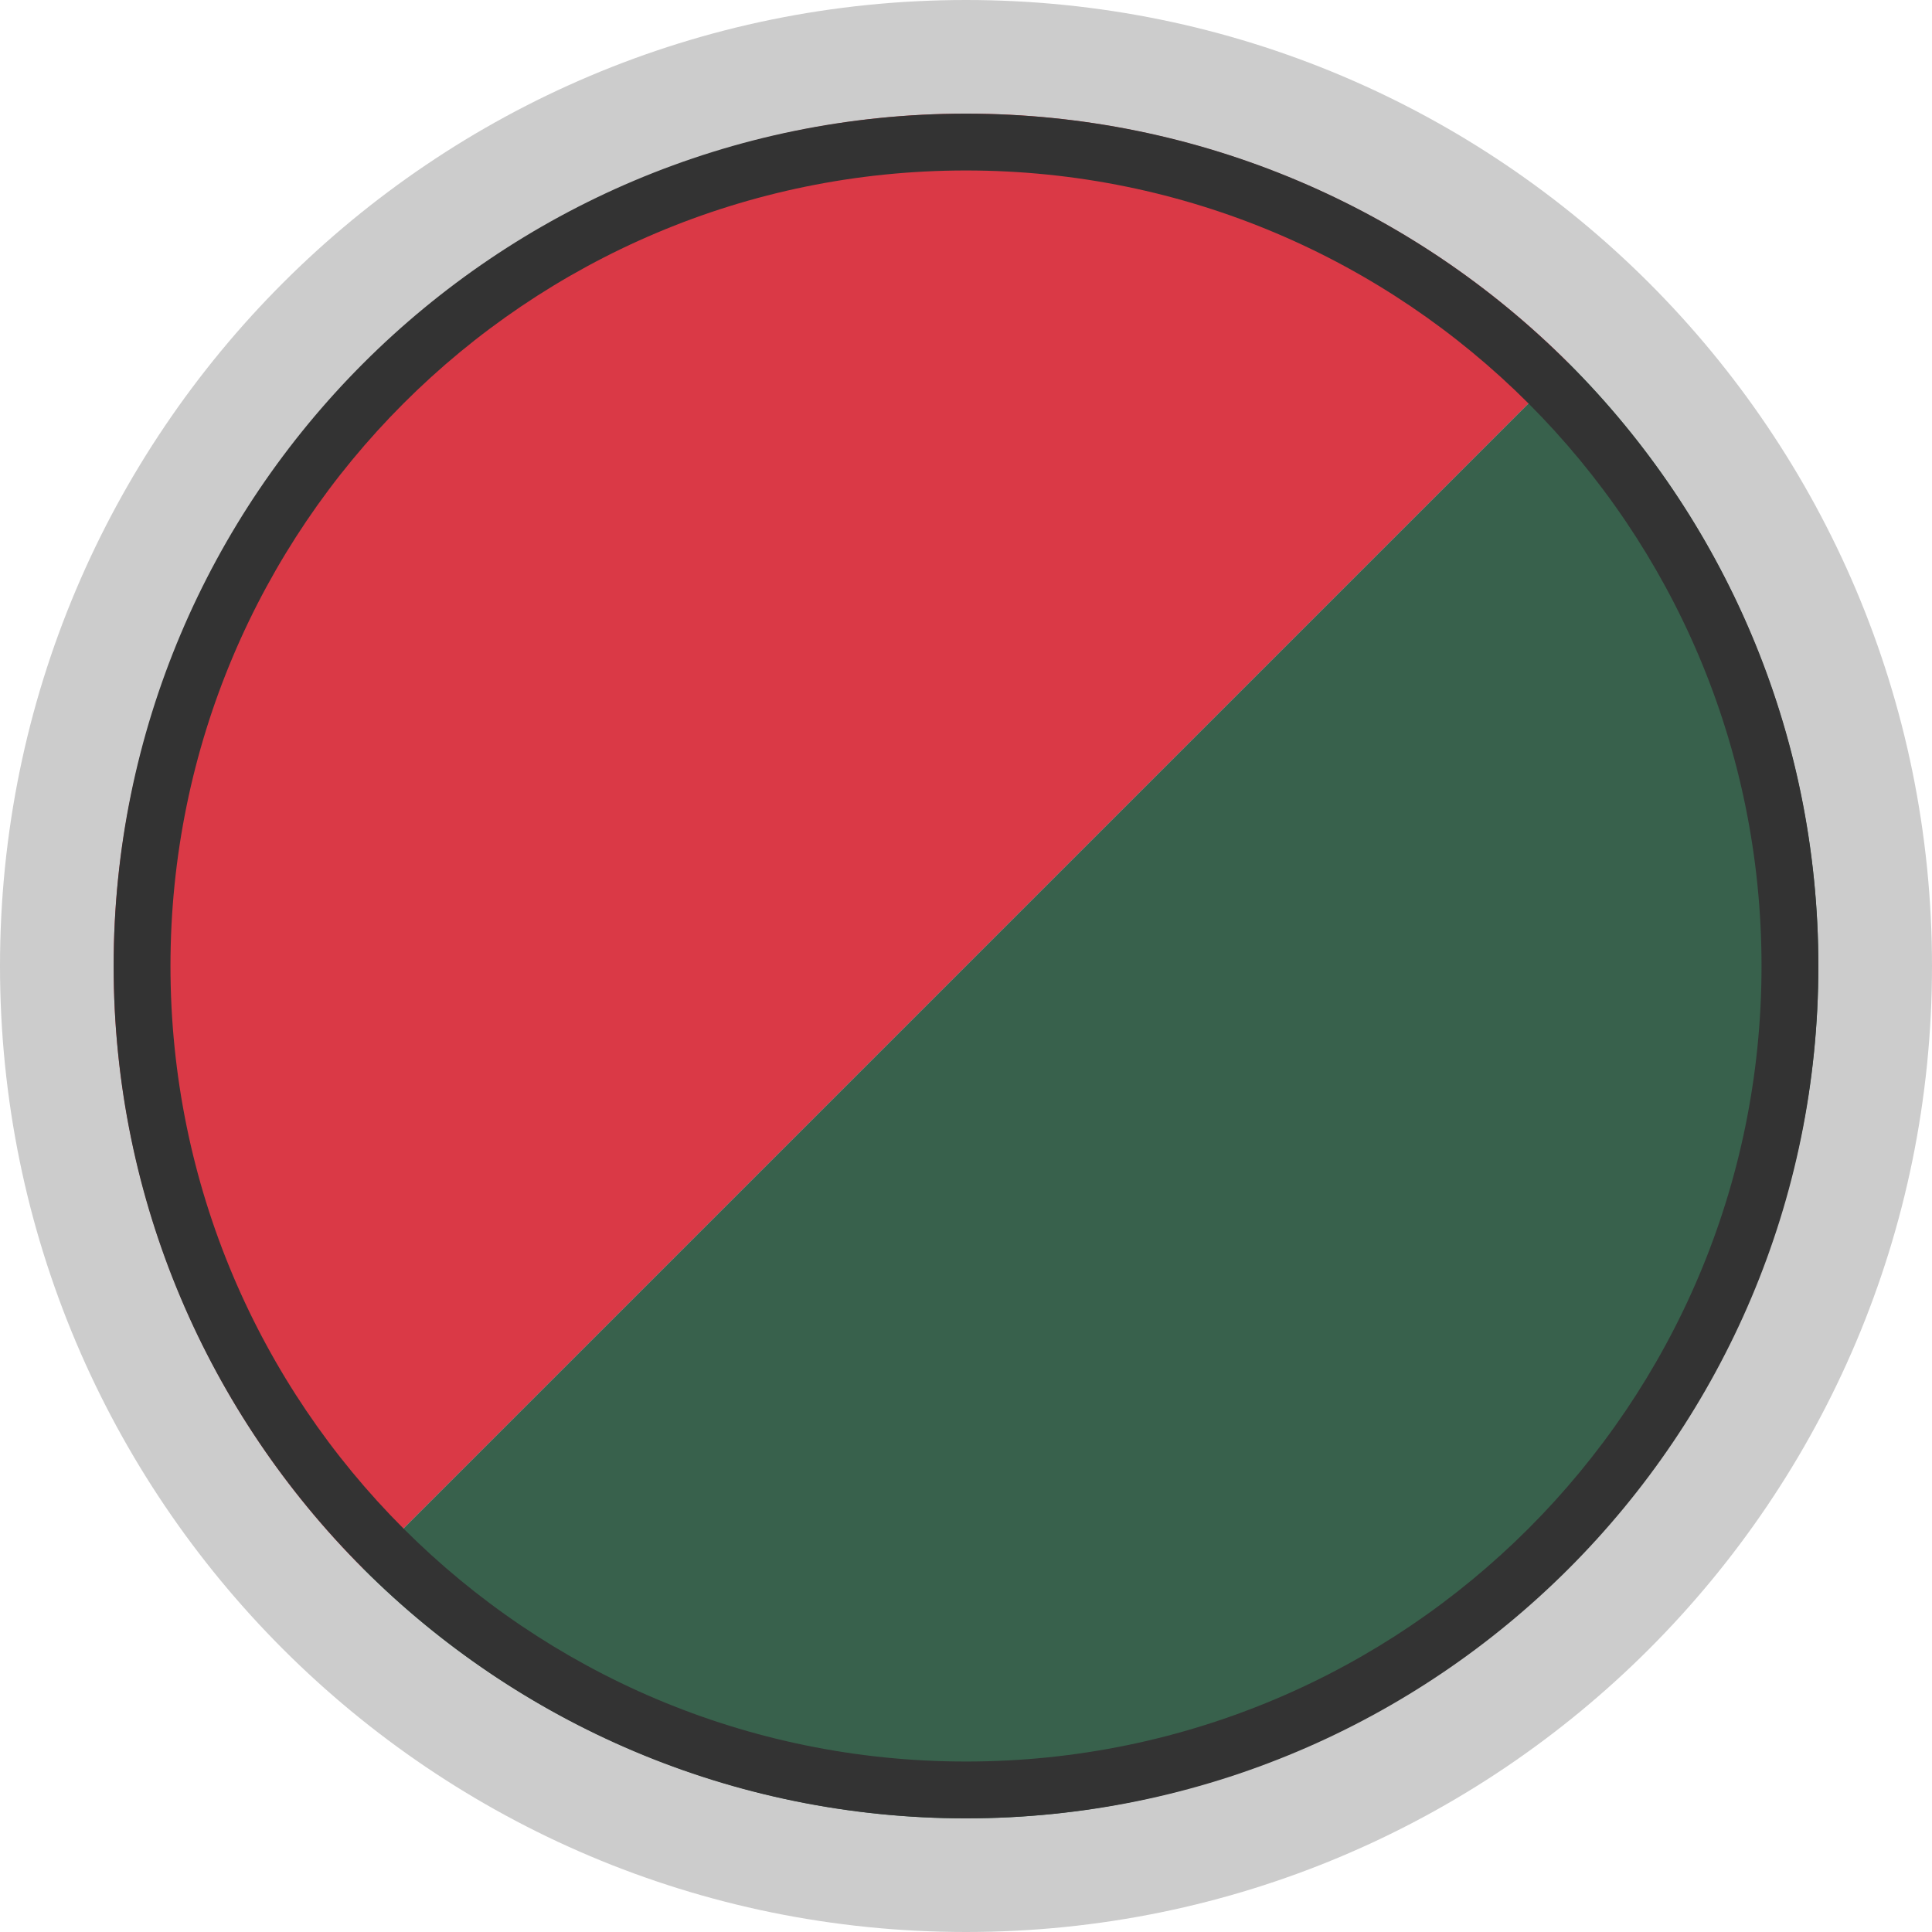
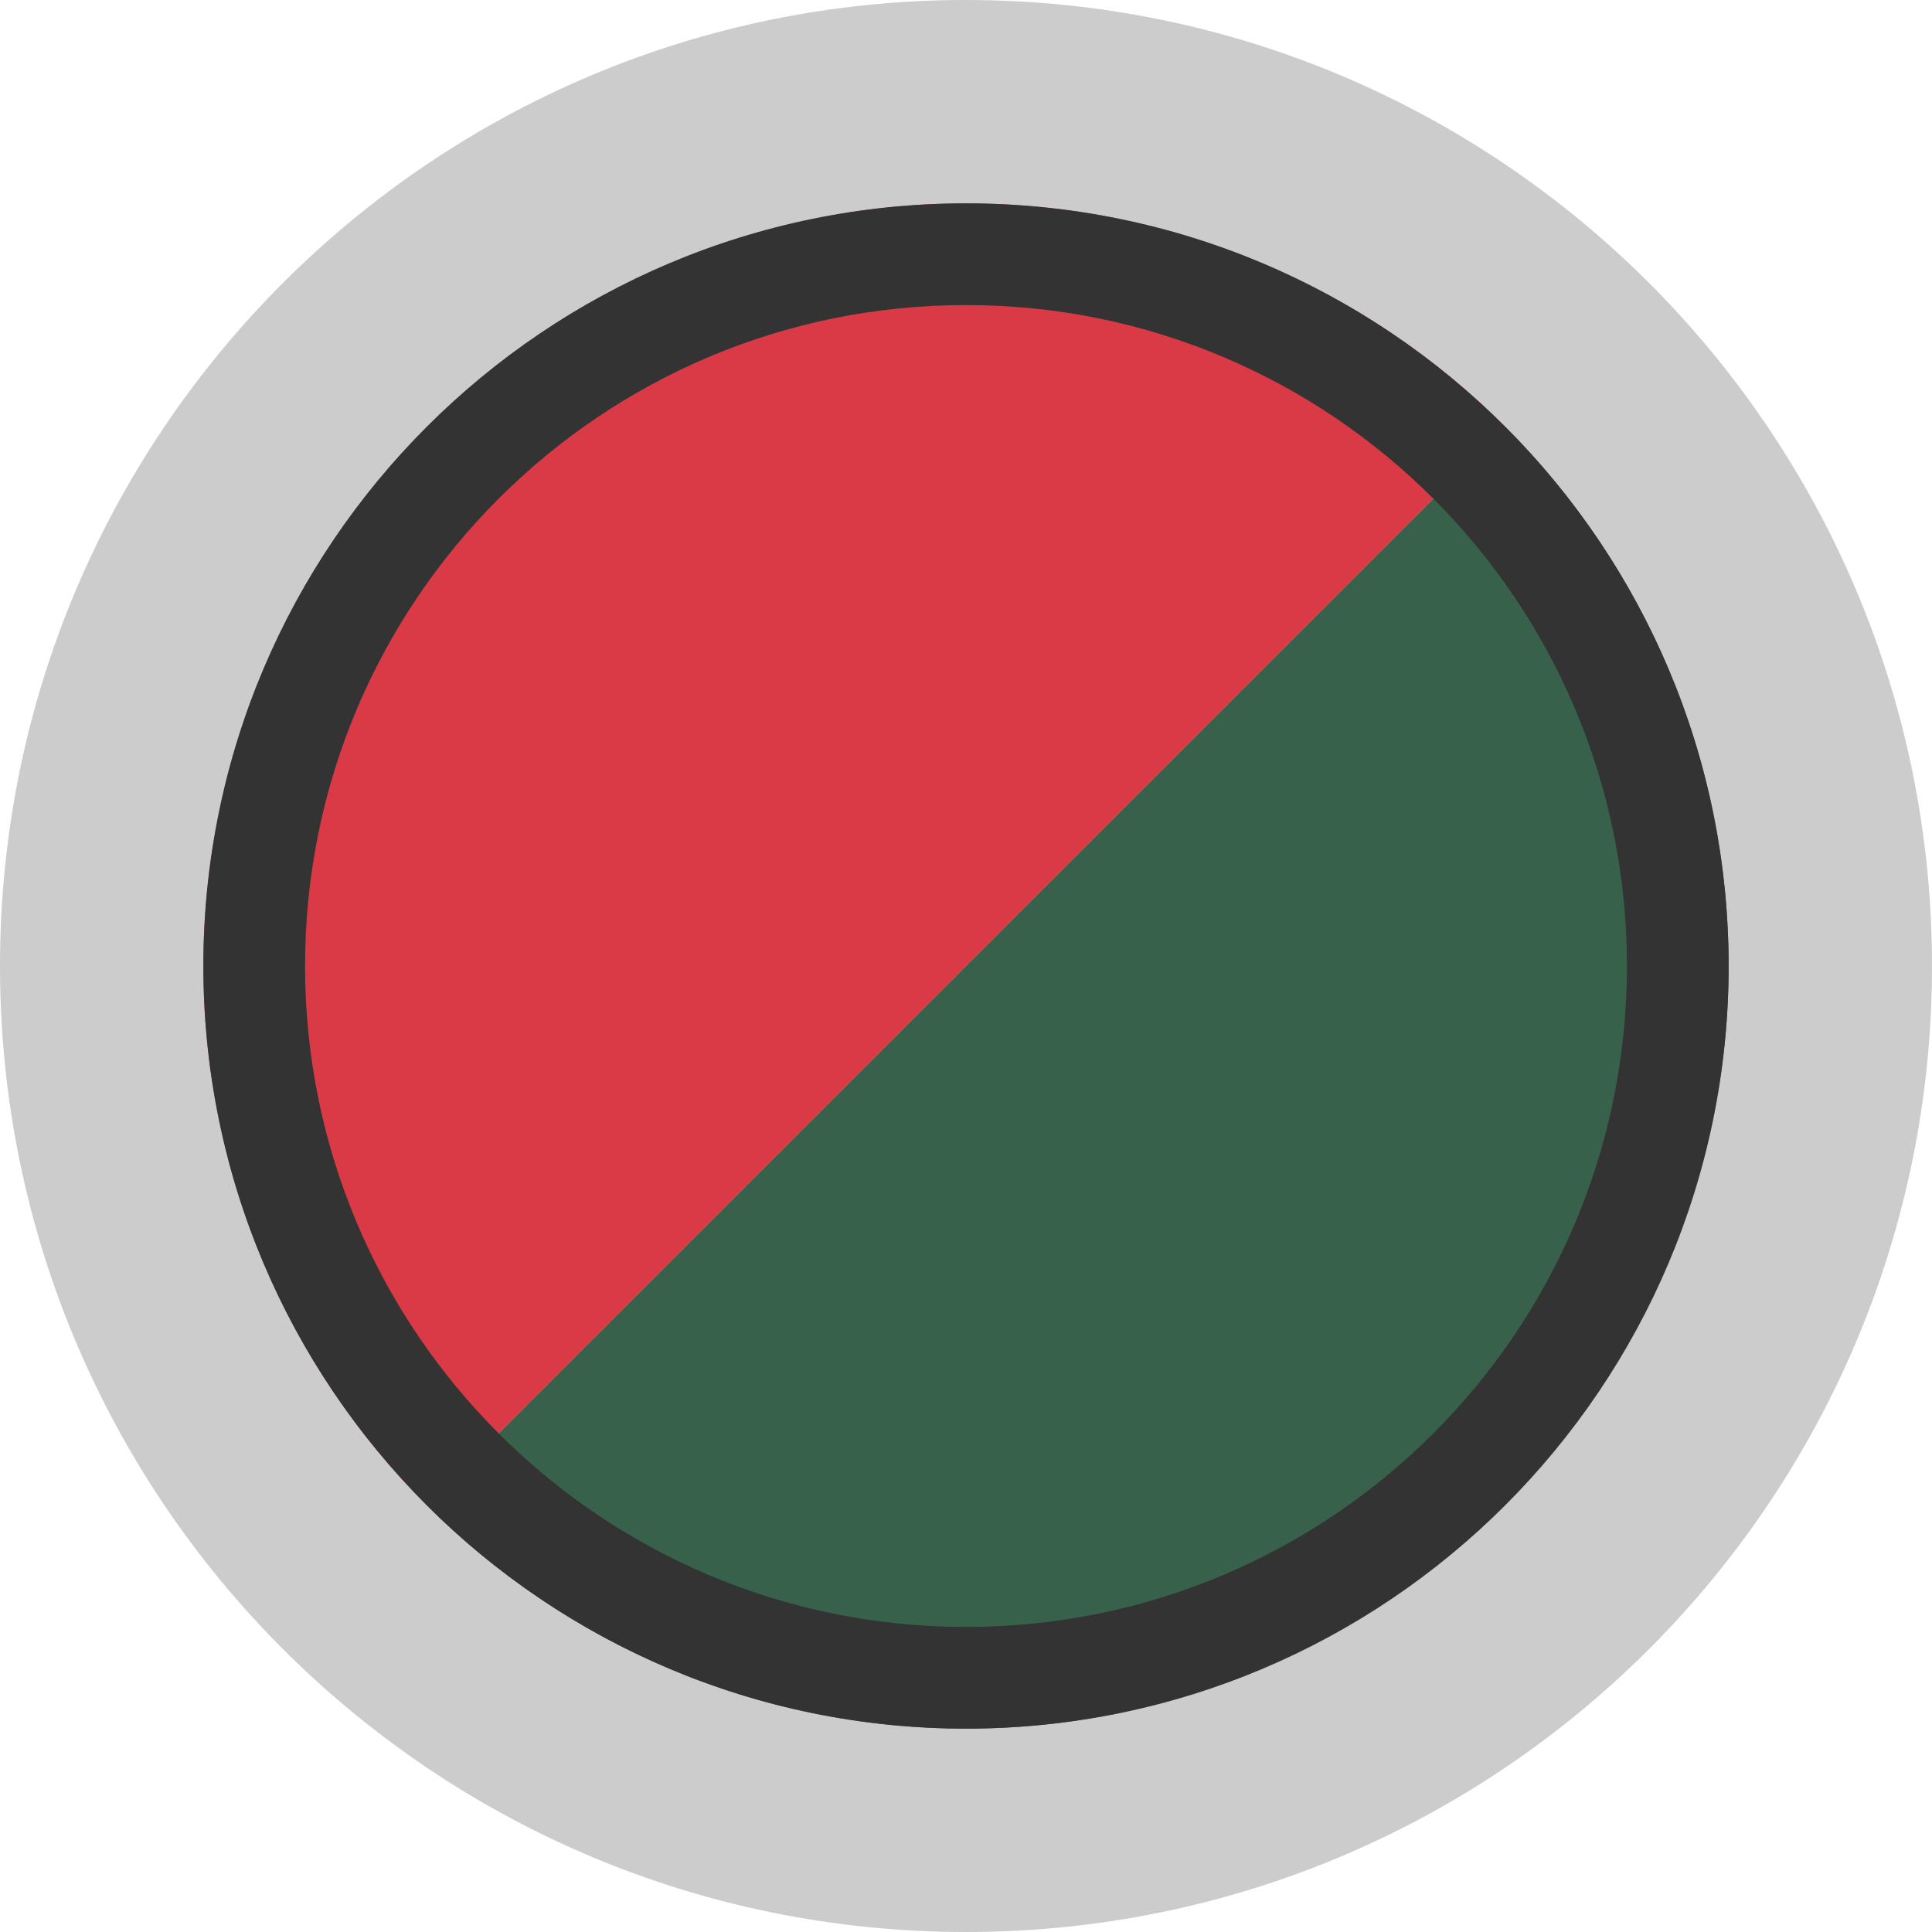
- <svg xmlns="http://www.w3.org/2000/svg" id="svg3156" version="1.1" viewBox="0 0 510 510">
-   <circle cx="255" cy="255" r="255" isolation="isolate" opacity=".2" />
-   <path d="M255,255l-159.1,159.1c-42.18-42.18-65.9-99.45-65.9-159.1,0-123.43,101.57-225,225-225,59.65,0,116.92,23.72,159.1,65.9l-159.1,159.1Z" fill="#da3946" />
-   <path d="M255,255l159.1-159.1c42.18,42.18,65.9,99.45,65.9,159.1,0,123.43-101.57,225-225,225-59.65,0-116.92-23.72-159.1-65.9l159.1-159.1Z" fill="#38614c" />
-   <path d="M255,30c-124.26,0-225,100.74-225,225s100.74,225,225,225,225-100.74,225-225S379.26,30,255,30ZM255,465c-115.98,0-210-94.02-210-210S139.02,45,255,45s210,94.02,210,210-94.02,210-210,210Z" fill="#333" />
+ <svg xmlns="http://www.w3.org/2000/svg" id="svg3156" version="1.1" viewBox="0 0 570 570">
+   <circle cx="285" cy="285" r="285" isolation="isolate" opacity=".2" />
+   <path d="M285,285l-159.1,159.1c-42.18-42.18-65.9-99.45-65.9-159.1,0-123.43,101.57-225,225-225,59.65,0,116.92,23.72,159.1,65.9l-159.1,159.1Z" fill="#da3946" />
+   <path d="M285,285l159.1-159.1c42.18,42.18,65.9,99.45,65.9,159.1,0,123.43-101.57,225-225,225-59.65,0-116.92-23.72-159.1-65.9l159.1-159.1Z" fill="#38614c" />
+   <path d="M285,60c-124.26,0-225,100.74-225,225s100.74,225,225,225,225-100.74,225-225S409.26,60,285,60ZM285,480c-107.7,0-195-87.3-195-195s87.3-195,195-195,195,87.3,195,195-87.3,195-195,195Z" fill="#333" />
</svg>
